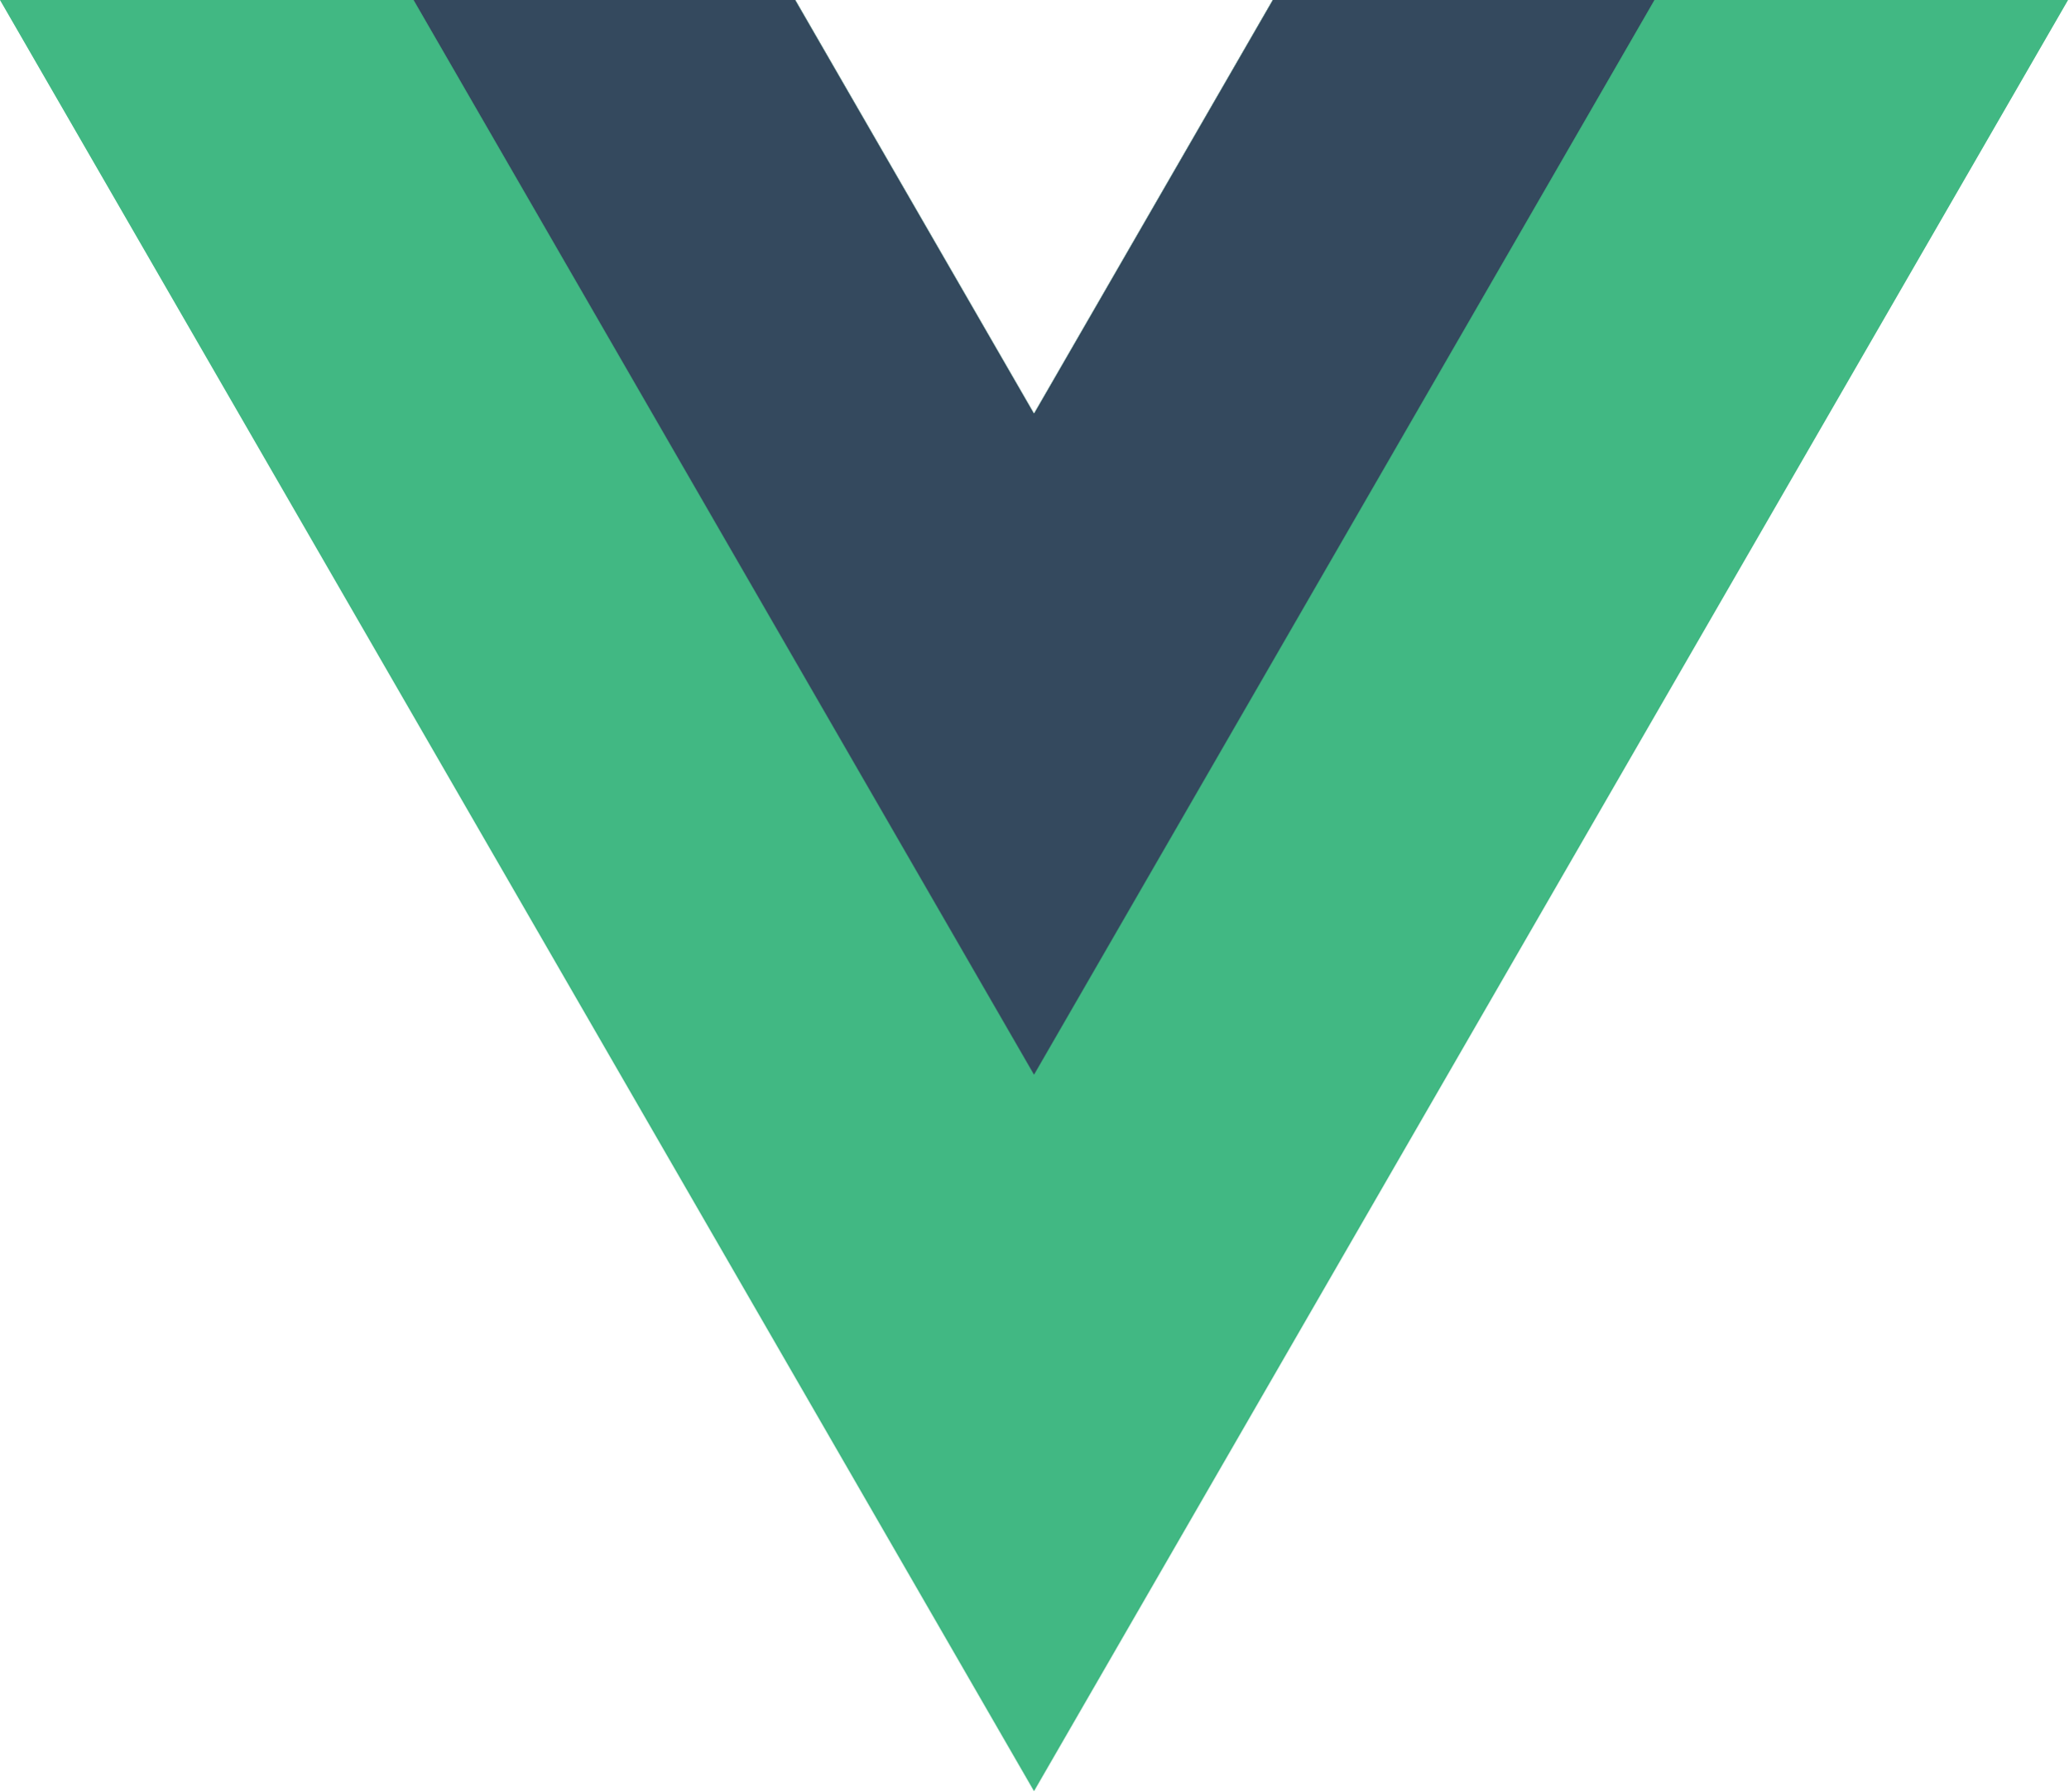
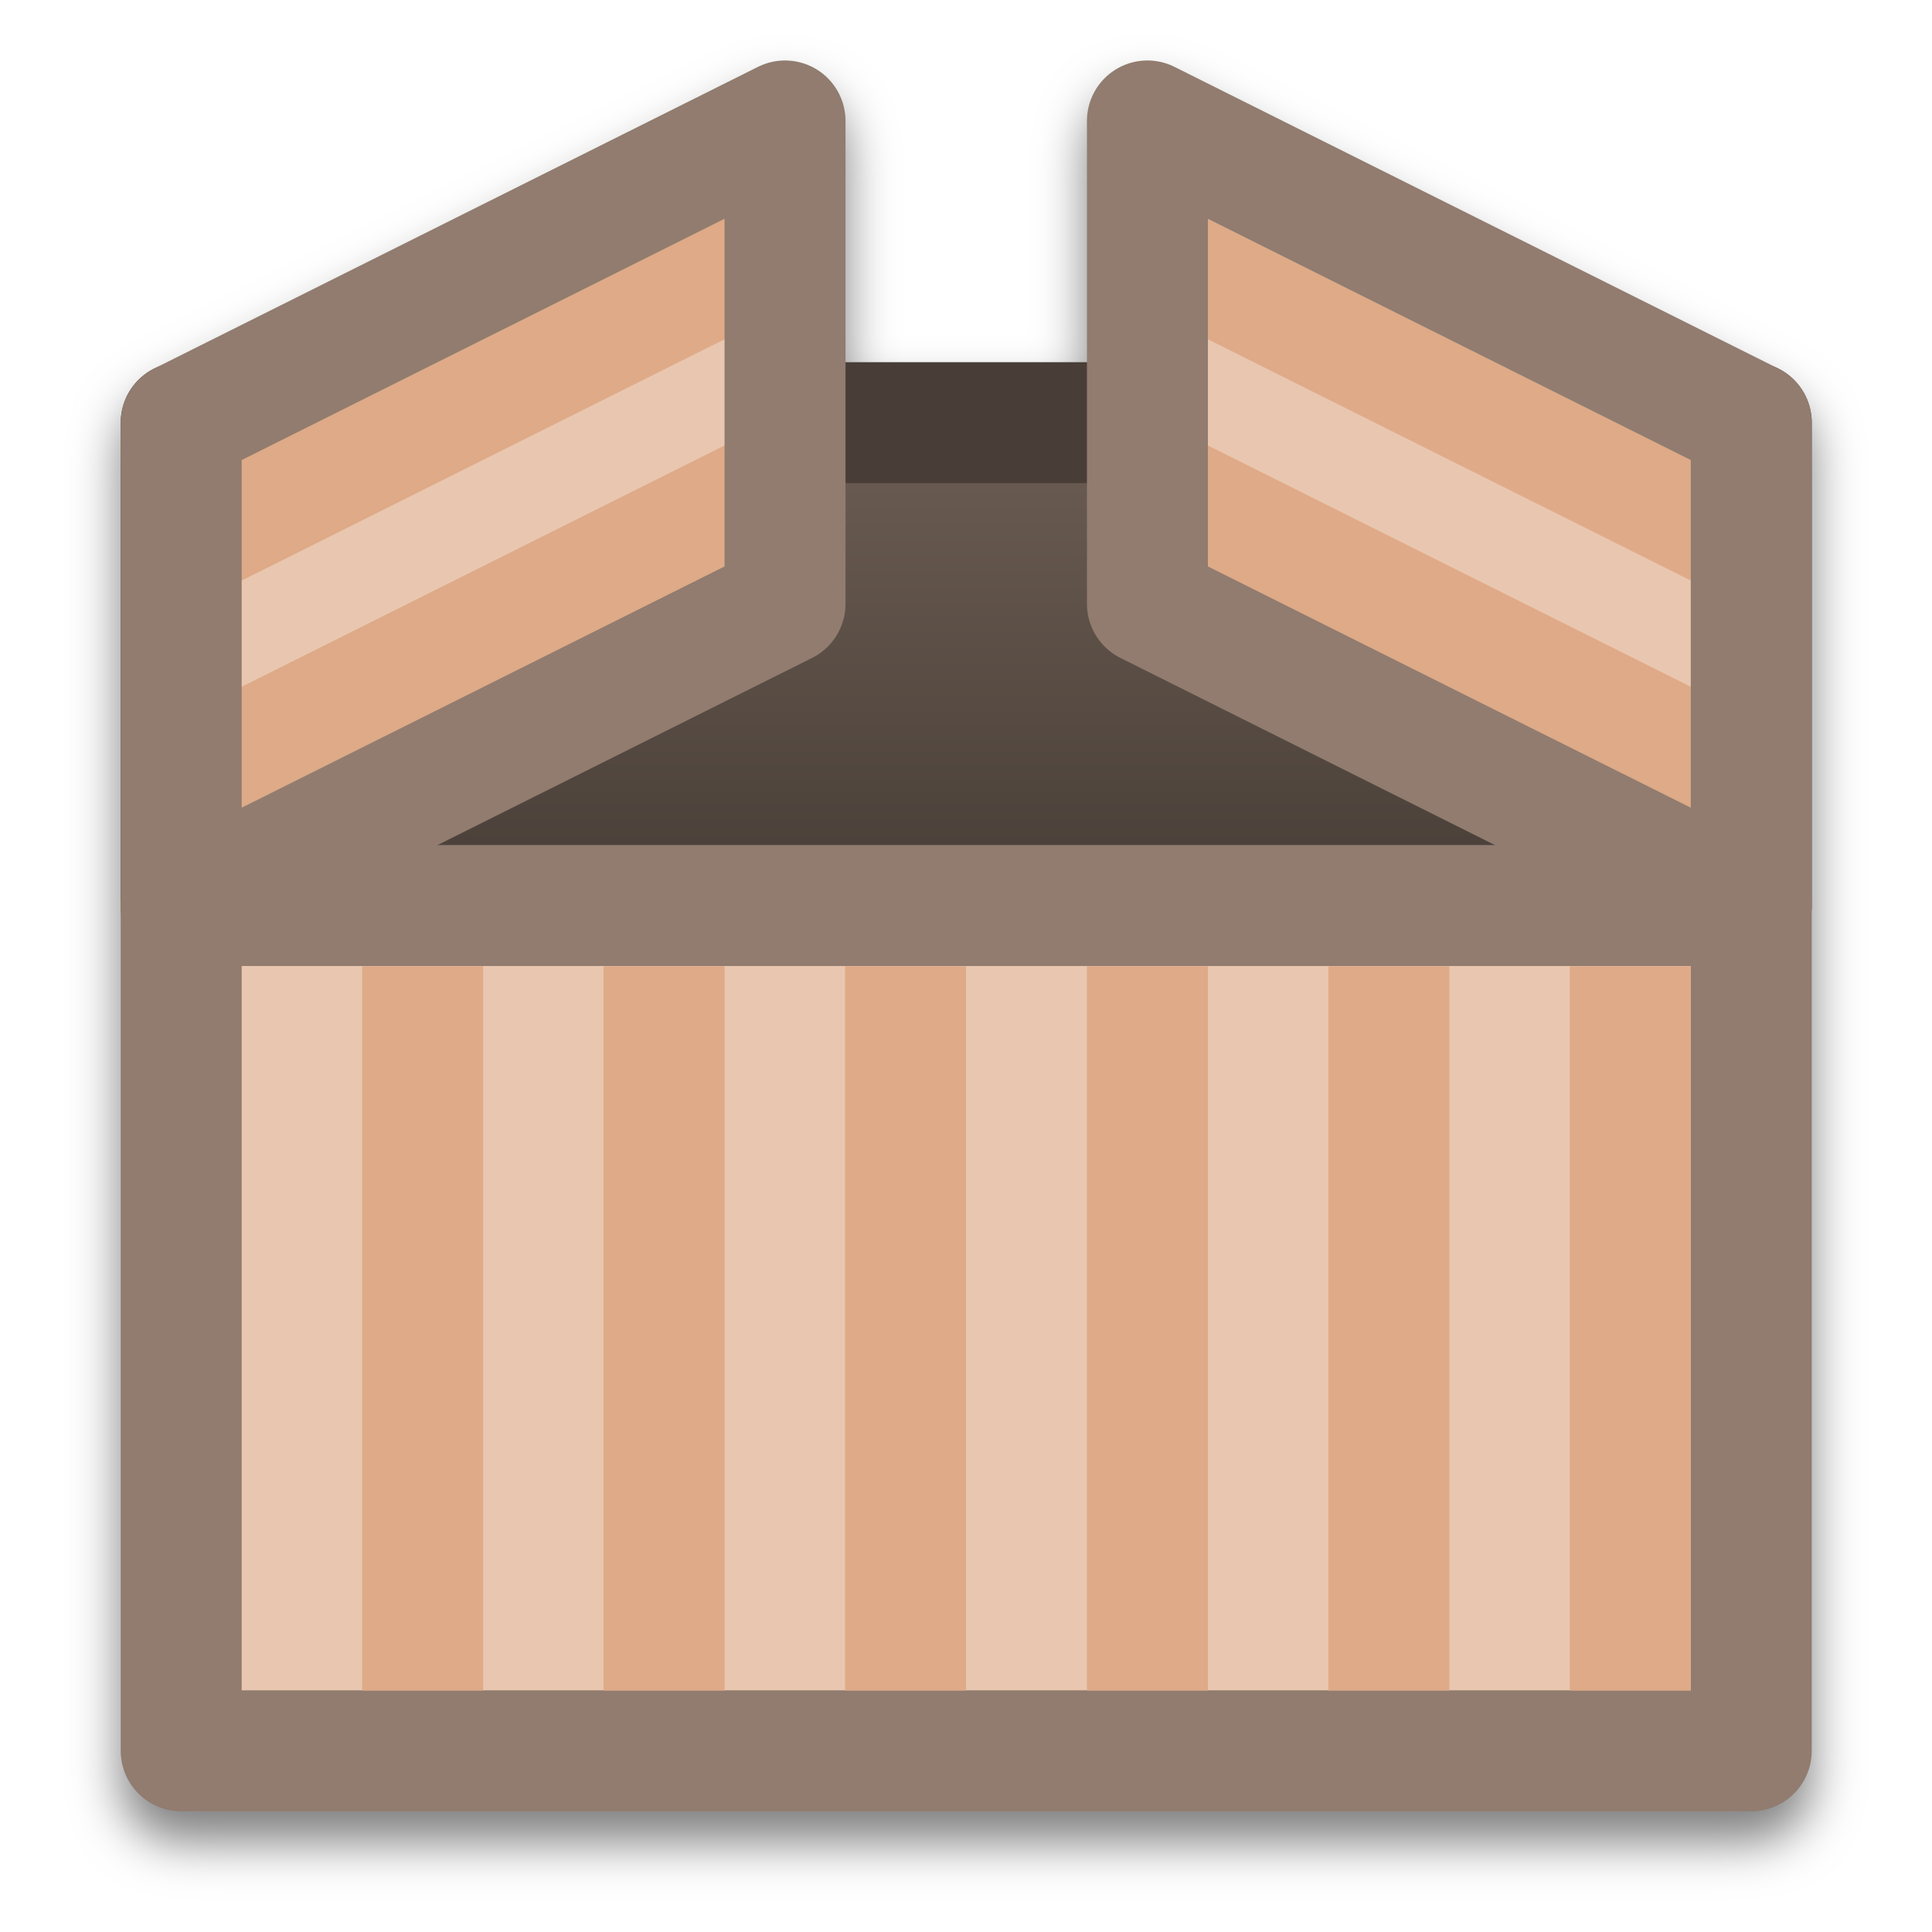
- <svg xmlns="http://www.w3.org/2000/svg" viewBox="0 0 261.76 226.69">
-   <path d="M161.096.001l-30.225 52.351L100.647.001H-.005l130.877 226.688L261.749.001z" fill="#41b883" />
-   <path d="M161.096.001l-30.225 52.351L100.647.001H52.346l78.526 136.01L209.398.001z" fill="#34495e" />
+ <svg xmlns="http://www.w3.org/2000/svg" width="16" height="16" version="1.1" viewBox="0 0 4.233 4.233">
+   <defs>
+     <linearGradient id="a" x1="2.117" x2="2.117" y1=".926" y2="1.984" gradientUnits="userSpaceOnUse">
+       <stop stop-color="#6c5d53" offset="0" />
+       <stop stop-color="#483e37" offset="1" />
+     </linearGradient>
+     <filter id="b" x="-.034" y="-.033" width="1.069" height="1.066" color-interpolation-filters="sRGB">
+       <feGaussianBlur result="blur" stdDeviation="0.2 0.2" />
+     </filter>
+   </defs>
+   <path transform="matrix(.26458 0 0 .26458 8e-8 .066086)" d="m6.559 0.504a0.5 0.5 0 0 0-0.281 0.049l-5 2.5a0.5 0.5 0 0 0-0.277 0.447v11a0.5 0.5 0 0 0 0.5 0.5h13a0.5 0.5 0 0 0 0.5-0.5v-11a0.5 0.5 0 0 0-0.277-0.447l-5-2.5a0.5 0.5 0 0 0-0.723 0.447v2h-2v-2a0.5 0.5 0 0 0-0.441-0.496z" color="#000000" filter="url(#b)" opacity=".5" stroke-linejoin="round" style="-inkscape-stroke:none" />
+   <path d="m0.397 1.984 3.44 1e-7v-1.058l-3.44-4e-8z" fill="url(#a)" stroke="#483e37" stroke-linejoin="round" stroke-width=".265" />
+   <g fill="#e9c6af">
+     <path d="m3.837 1.984h-3.44v1.852l3.44 1e-7z" stroke="#917c6f" stroke-linecap="round" stroke-linejoin="round" stroke-width=".265" />
+     <path d="m3.837 1.984v-1.058l-1.323-0.661v1.058z" />
+     <path d="m0.397 1.984v-1.058l1.323-0.661v1.058z" />
+   </g>
+   <g fill="none">
+     <g stroke="#deaa87" stroke-width=".265px">
+       <path d="m1.72 0.529-1.323 0.661" />
+       <path d="m0.926 2.117v1.587" />
+       <path d="m1.455 2.117v1.587" />
+       <path d="m1.984 2.117v1.587" />
+       <path d="m2.514 2.117v1.587" />
+       <path d="m3.043 2.117v1.587" />
+       <path d="m3.572 2.117v1.587" />
+       <path d="m2.514 0.529 1.323 0.661" />
+       <path d="m2.514 1.058 1.323 0.661" />
+     </g>
+     <path d="m3.837 1.984v-1.058l-1.323-0.661v1.058z" stroke="#917c6f" stroke-linecap="round" stroke-linejoin="round" stroke-width=".265" />
+     <path d="m1.72 1.058-1.323 0.661" stroke="#deaa87" stroke-width=".265px" />
+     <path d="m0.397 1.984v-1.058l1.323-0.661v1.058z" stroke="#917c6f" stroke-linecap="round" stroke-linejoin="round" stroke-width=".265" />
+   </g>
</svg>
